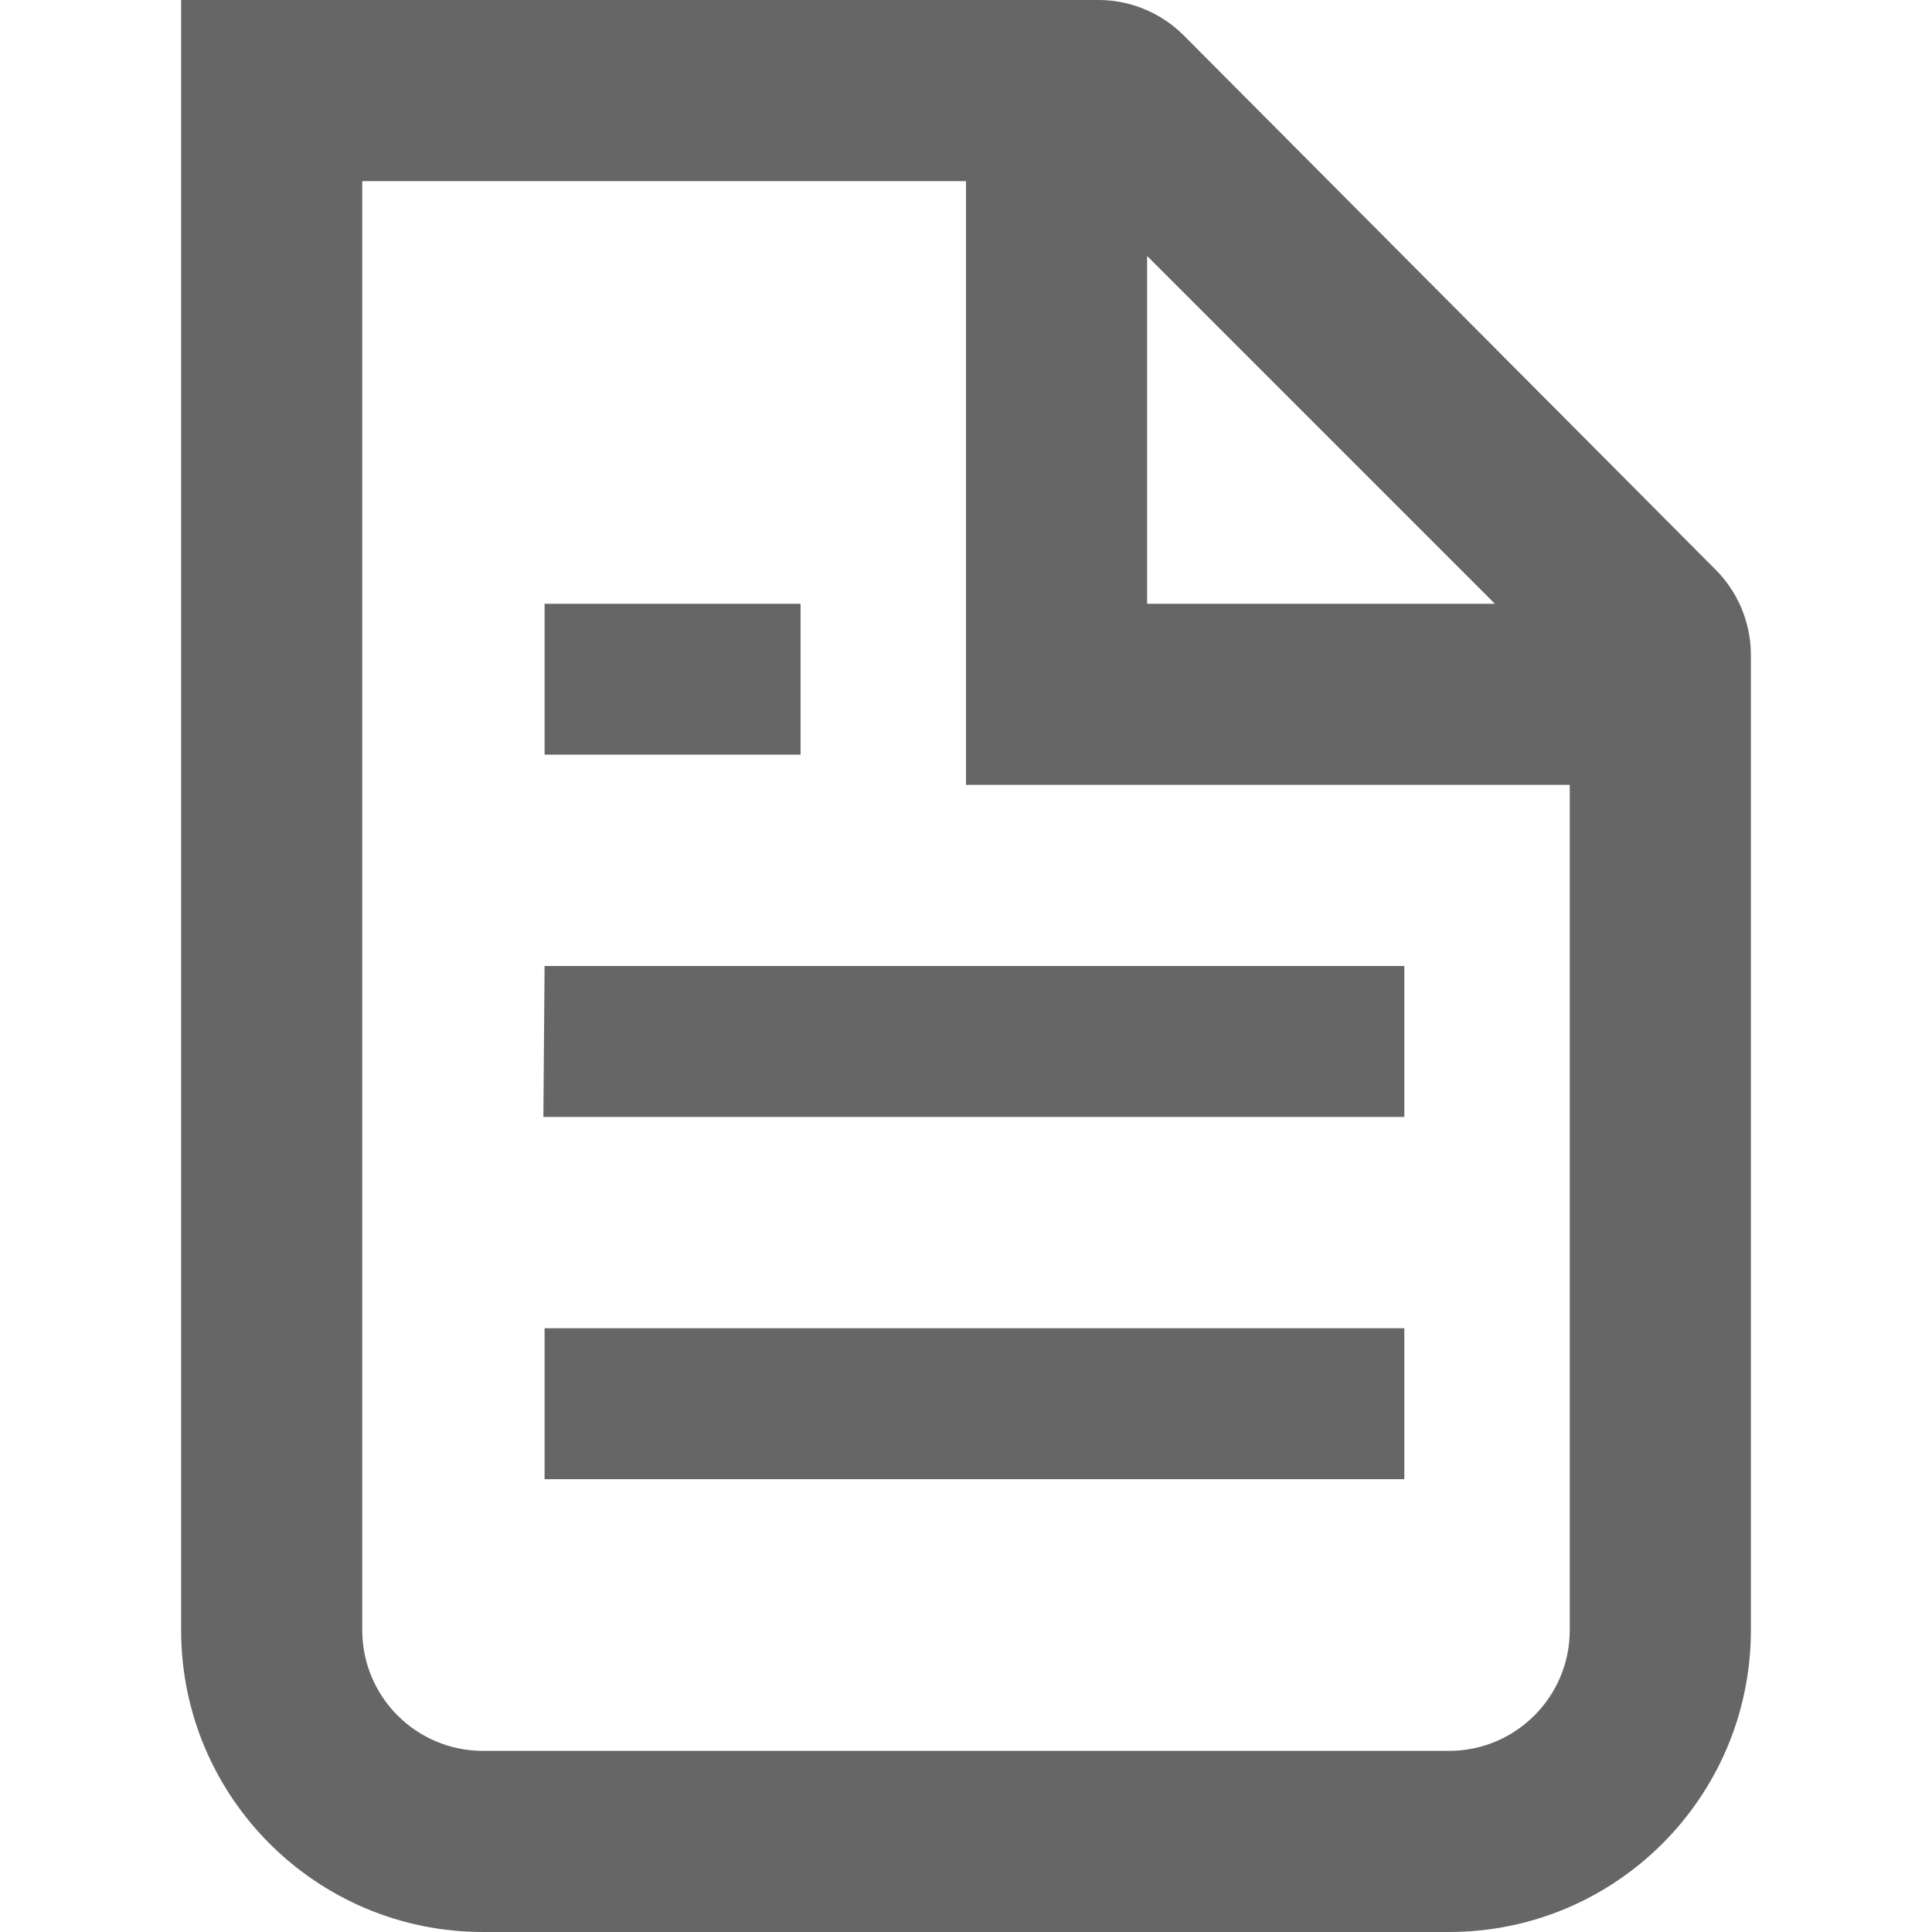
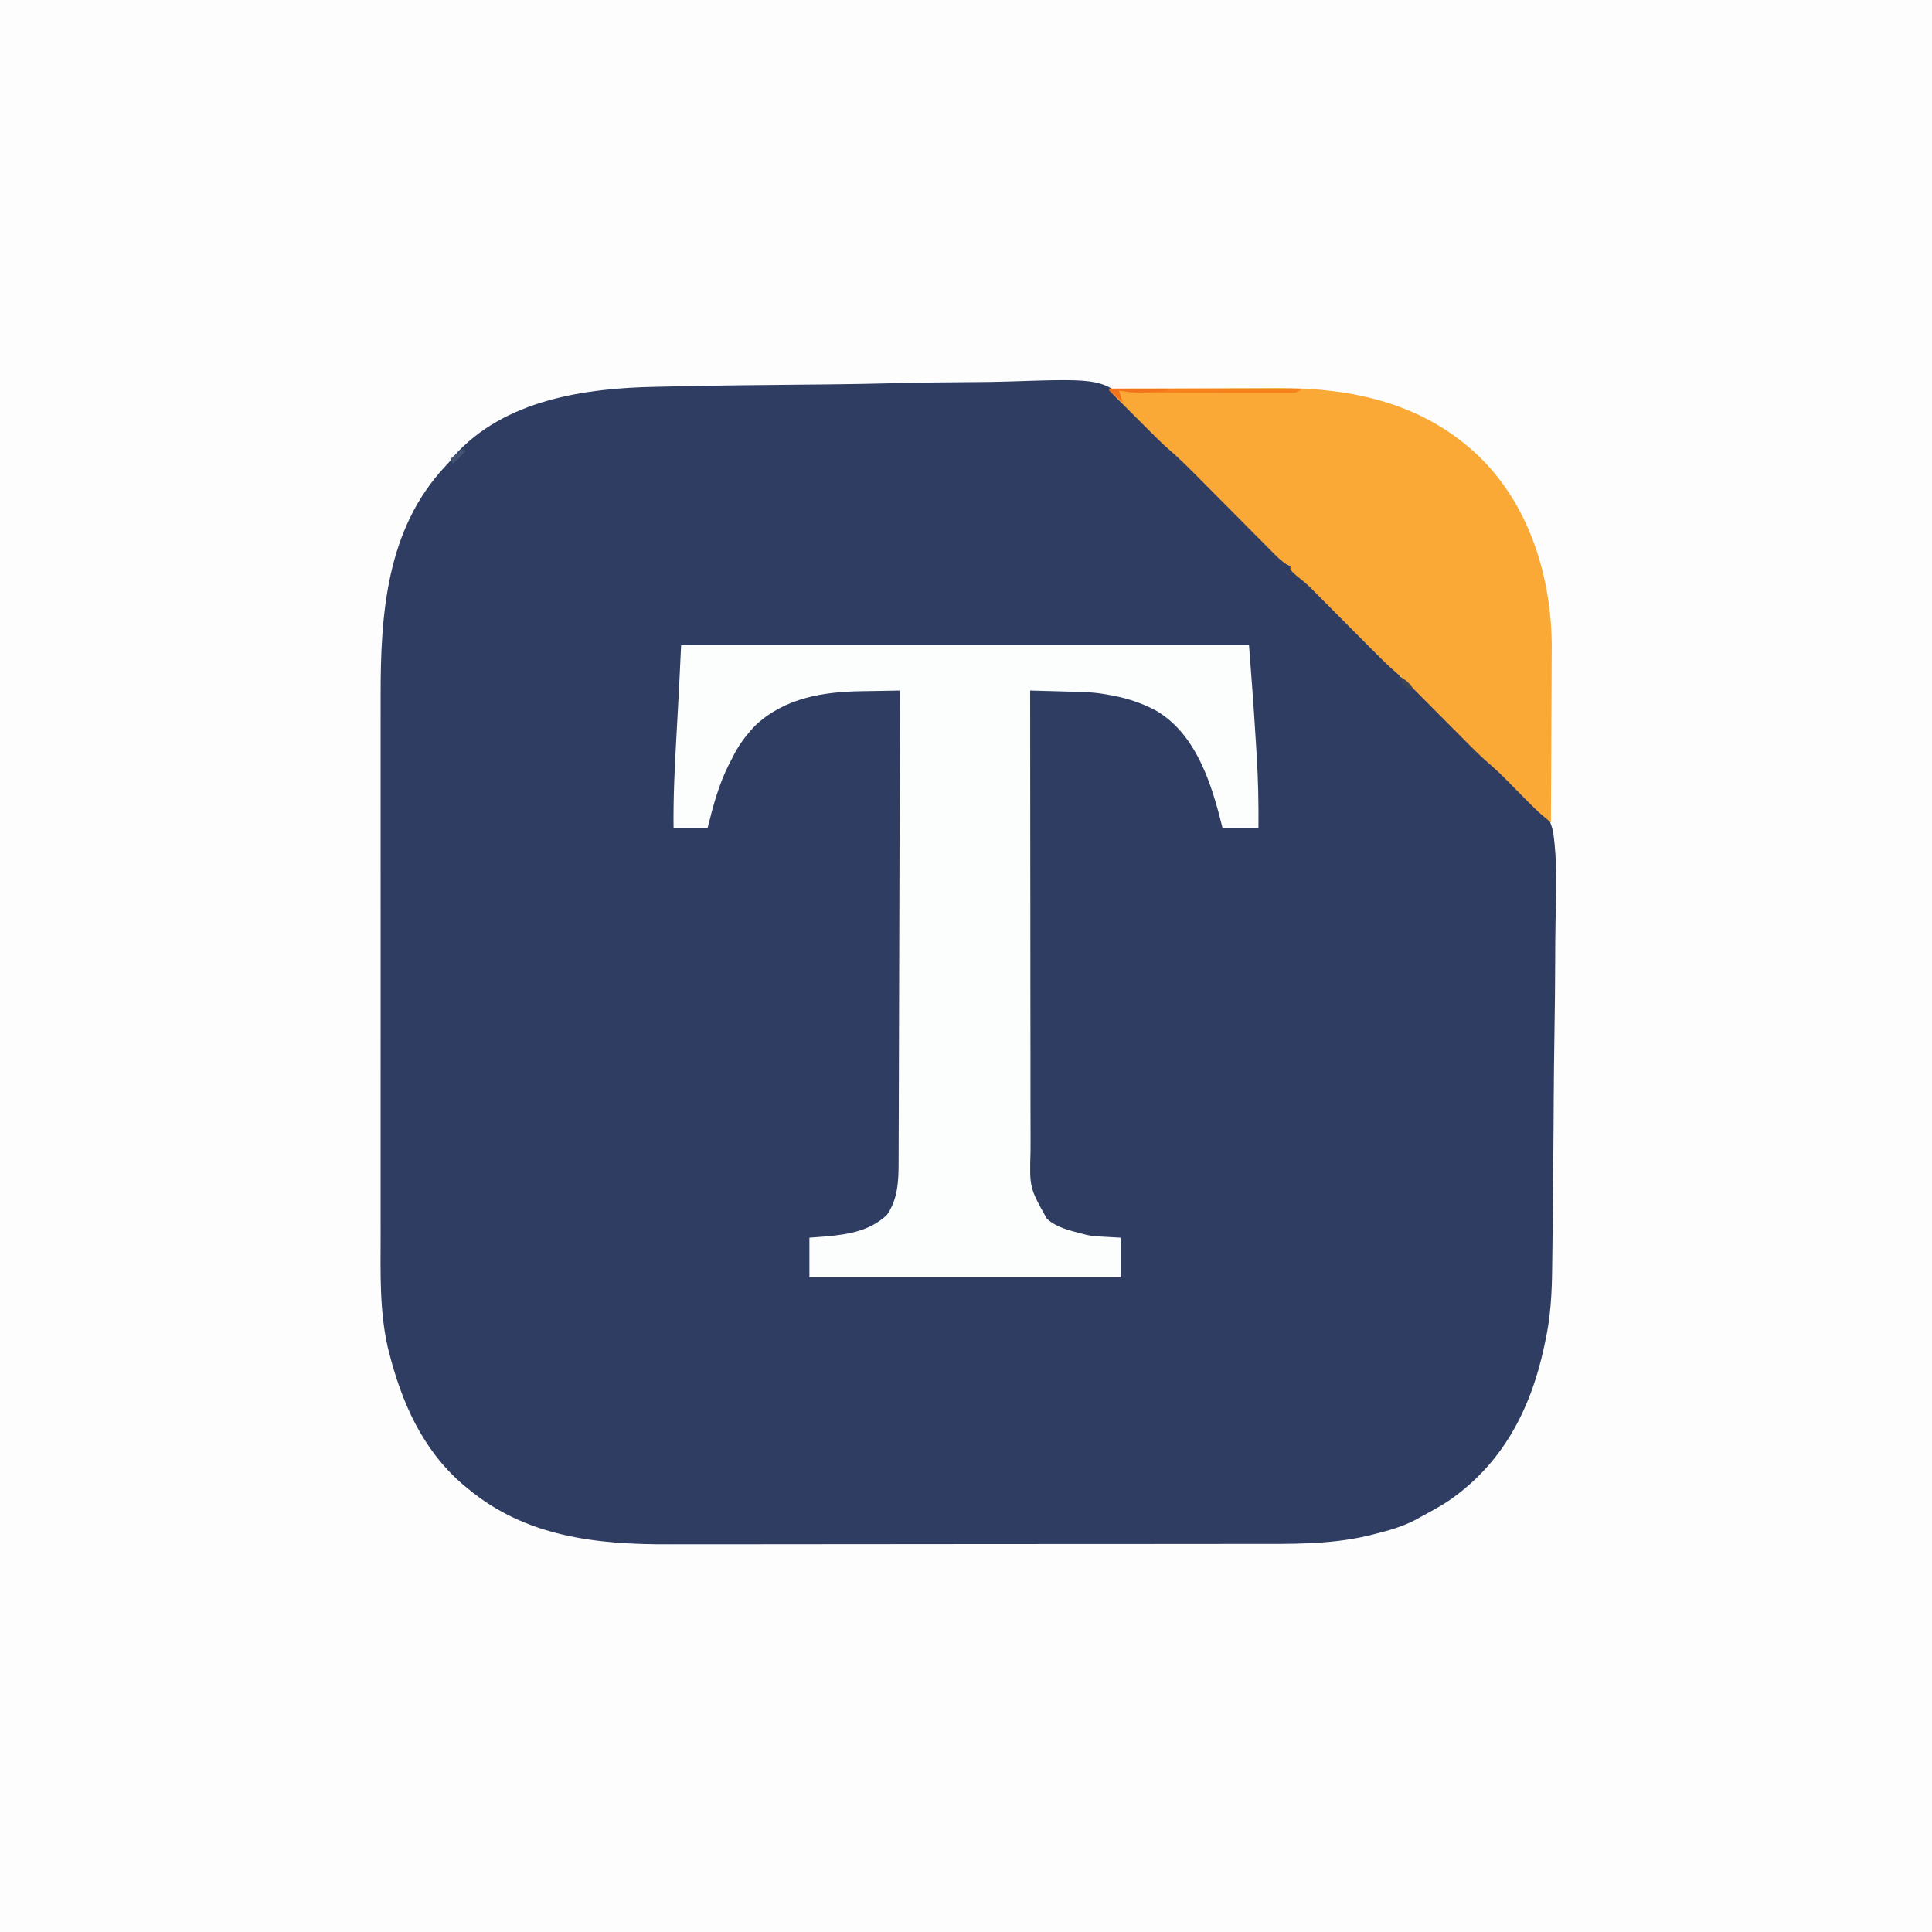
- <svg xmlns="http://www.w3.org/2000/svg" fill="none" viewBox="0 0 16 16">
-   <path d="M14.5 13.5V5.41a1 1 0 0 0-.3-.7L9.8.29A1 1 0 0 0 9.08 0H1.5v13.5A2.5 2.5 0 0 0 4 16h8a2.5 2.5 0 0 0 2.5-2.5m-1.5 0v-7H8v-5H3v12a1 1 0 0 0 1 1h8a1 1 0 0 0 1-1M9.5 5V2.12L12.38 5zM5.13 5h-.62v1.25h2.12V5zm-.62 3h7.12v1.25H4.5zm.62 3h-.62v1.25h7.12V11z" clip-rule="evenodd" fill="#666" fill-rule="evenodd" />
+ <svg xmlns="http://www.w3.org/2000/svg" version="1.1" width="1024" height="1024">
+   <path d="M0 0 C337.92 0 675.84 0 1024 0 C1024 337.92 1024 675.84 1024 1024 C686.08 1024 348.16 1024 0 1024 C0 686.08 0 348.16 0 0 Z " fill="#FDFDFD" transform="translate(0,0)" />
+   <path d="M0 0 C2.567 -0.056 5.135 -0.114 7.702 -0.172 C31.003 -0.683 54.312 -0.934 77.617 -1.132 C80.727 -1.159 83.838 -1.187 86.948 -1.215 C88.107 -1.225 88.107 -1.225 89.29 -1.236 C101.787 -1.352 114.278 -1.603 126.772 -1.907 C139.692 -2.22 152.609 -2.395 165.533 -2.446 C172.755 -2.478 179.966 -2.568 187.184 -2.813 C235.977 -4.421 235.977 -4.421 253.216 11.083 C259.885 17.531 265.765 24.594 271.256 32.058 C274.002 35.695 277.108 38.585 280.603 41.496 C283.216 43.681 285.569 46.054 287.971 48.47 C288.714 49.215 288.714 49.215 289.472 49.976 C290.53 51.037 291.587 52.1 292.643 53.164 C294.313 54.848 295.987 56.528 297.662 58.207 C301.207 61.764 304.747 65.324 308.288 68.885 C312.414 73.034 316.541 77.182 320.673 81.326 C322.323 82.982 323.969 84.641 325.616 86.3 C326.621 87.309 327.626 88.317 328.631 89.325 C329.509 90.208 330.386 91.091 331.29 92 C333.248 94.048 333.248 94.048 335.413 95.01 C335.413 95.67 335.413 96.33 335.413 97.01 C336.403 97.34 337.393 97.67 338.413 98.01 C340.124 99.631 341.786 101.304 343.413 103.01 C344.179 103.778 344.944 104.546 345.734 105.337 C346.528 106.134 347.322 106.931 348.14 107.752 C352.628 112.256 357.118 116.758 361.609 121.258 C364.318 123.972 367.026 126.687 369.732 129.405 C372.362 132.045 374.994 134.683 377.628 137.319 C378.627 138.321 379.626 139.323 380.624 140.326 C382.019 141.728 383.417 143.127 384.815 144.526 C385.609 145.321 386.402 146.117 387.219 146.936 C389.347 149.038 389.347 149.038 391.7 150.665 C392.265 151.109 392.831 151.552 393.413 152.01 C393.413 152.67 393.413 153.33 393.413 154.01 C393.981 154.252 394.549 154.494 395.134 154.744 C397.853 156.254 399.682 158.046 401.871 160.256 C402.746 161.135 403.62 162.013 404.522 162.918 C405.47 163.879 406.418 164.841 407.366 165.802 C408.349 166.792 409.334 167.782 410.318 168.77 C412.91 171.376 415.497 173.987 418.081 176.599 C422.203 180.763 426.33 184.921 430.461 189.075 C431.893 190.517 433.321 191.961 434.748 193.407 C435.636 194.301 436.523 195.195 437.437 196.116 C438.207 196.894 438.976 197.671 439.769 198.473 C444.953 203.447 450.072 207.812 456.143 211.682 C465.244 218.149 472.555 225.309 474.71 236.62 C476.827 251.863 476.235 267.438 475.89 282.785 C475.734 289.875 475.711 296.964 475.693 304.056 C475.658 316.719 475.518 329.379 475.313 342.04 C475.114 354.28 474.973 366.519 474.903 378.761 C474.898 379.516 474.894 380.271 474.889 381.049 C474.872 384.085 474.855 387.121 474.838 390.158 C474.762 404.012 474.645 417.866 474.514 431.72 C474.505 432.768 474.505 432.768 474.495 433.836 C474.411 442.576 474.308 451.316 474.173 460.056 C474.137 462.48 474.106 464.905 474.08 467.33 C473.933 480.548 473.276 493.076 470.413 506.01 C470.204 506.998 469.996 507.986 469.781 509.005 C462.595 542.501 447.4 571.437 418.413 591.01 C413.86 593.896 409.171 596.48 404.413 599.01 C403.456 599.544 402.5 600.079 401.514 600.631 C394.381 604.312 387.056 606.34 379.288 608.26 C378.306 608.506 377.324 608.752 376.312 609.006 C355.818 613.782 334.941 613.312 314.04 613.3 C309.527 613.3 305.014 613.311 300.501 613.32 C291.683 613.337 282.866 613.343 274.048 613.344 C266.872 613.345 259.696 613.349 252.52 613.355 C232.118 613.373 211.716 613.382 191.314 613.38 C190.217 613.38 189.12 613.38 187.99 613.38 C186.343 613.38 186.343 613.38 184.662 613.38 C166.875 613.379 149.087 613.398 131.3 613.426 C112.98 613.455 94.661 613.469 76.342 613.467 C66.079 613.467 55.816 613.472 45.553 613.494 C36.815 613.512 28.077 613.516 19.338 613.503 C14.892 613.496 10.445 613.496 5.998 613.513 C-32.585 613.656 -69.829 609.59 -100.587 584.01 C-101.509 583.252 -102.431 582.494 -103.38 581.713 C-124.845 563.184 -135.827 538.028 -142.587 511.01 C-142.857 509.939 -142.857 509.939 -143.132 508.847 C-147.49 489.5 -146.881 469.447 -146.849 449.744 C-146.844 445.555 -146.851 441.366 -146.857 437.177 C-146.865 428.998 -146.864 420.819 -146.858 412.64 C-146.853 405.985 -146.853 399.33 -146.855 392.675 C-146.855 391.723 -146.855 390.772 -146.856 389.791 C-146.856 387.858 -146.857 385.924 -146.858 383.99 C-146.863 365.908 -146.857 347.825 -146.846 329.742 C-146.837 314.269 -146.839 298.796 -146.848 283.322 C-146.859 265.301 -146.863 247.279 -146.857 229.257 C-146.856 227.331 -146.855 225.405 -146.855 223.478 C-146.854 222.531 -146.854 221.583 -146.854 220.607 C-146.852 213.97 -146.855 207.333 -146.86 200.696 C-146.865 192.594 -146.864 184.491 -146.853 176.388 C-146.848 172.264 -146.846 168.14 -146.852 164.016 C-146.917 120.603 -143.862 75.568 -112.603 42.181 C-110.442 39.915 -110.442 39.915 -108.15 36.885 C-81.197 6.645 -38.077 0.649 0 0 Z " fill="#2E3D61" transform="translate(348.5872,204.9905)" />
+   <path d="M0 0 C99.33 0 198.66 0 301 0 C302.235 16.057 303.457 32.098 304.433 48.17 C304.626 51.331 304.829 54.49 305.031 57.65 C305.847 70.797 306.126 83.827 306 97 C299.73 97 293.46 97 287 97 C286.165 93.721 286.165 93.721 285.312 90.375 C279.846 69.684 271.605 46.685 252.311 34.975 C243.637 30.19 234.794 27.545 225 26 C223.412 25.747 223.412 25.747 221.793 25.488 C217.887 24.985 214.029 24.779 210.098 24.684 C209.375 24.663 208.653 24.642 207.908 24.621 C205.626 24.556 203.344 24.497 201.062 24.438 C199.505 24.394 197.947 24.351 196.389 24.307 C192.593 24.2 188.796 24.099 185 24 C184.99 57.683 185.012 91.365 185.076 125.048 C185.083 129.028 185.091 133.008 185.098 136.988 C185.099 137.781 185.1 138.573 185.102 139.389 C185.124 152.204 185.125 165.019 185.119 177.834 C185.113 190.992 185.129 204.15 185.166 217.308 C185.189 225.422 185.194 233.535 185.176 241.648 C185.164 247.879 185.184 254.109 185.215 260.34 C185.223 262.889 185.221 265.438 185.207 267.988 C184.641 287.471 184.641 287.471 193.853 303.955 C199.147 308.74 206.25 310.259 213 312 C213.641 312.174 214.281 312.348 214.941 312.528 C218.33 313.305 221.789 313.376 225.25 313.562 C227.808 313.707 230.365 313.851 233 314 C233 320.93 233 327.86 233 335 C178.55 335 124.1 335 68 335 C68 328.07 68 321.14 68 314 C70.991 313.773 73.981 313.546 77.062 313.312 C88.81 312.238 100.144 310.336 109 302 C114.88 293.874 115.297 283.659 115.278 274.009 C115.284 272.936 115.29 271.862 115.296 270.756 C115.313 267.177 115.316 263.598 115.319 260.019 C115.328 257.447 115.338 254.874 115.349 252.301 C115.372 246.772 115.387 241.242 115.397 235.712 C115.411 227.717 115.437 219.723 115.465 211.728 C115.51 198.755 115.547 185.783 115.578 172.81 C115.608 160.212 115.643 147.614 115.683 135.017 C115.685 134.24 115.688 133.462 115.69 132.662 C115.702 128.762 115.715 124.863 115.727 120.963 C115.831 88.642 115.92 56.321 116 24 C110.987 24.07 105.974 24.158 100.961 24.262 C99.262 24.295 97.563 24.323 95.864 24.346 C75.308 24.632 54.867 27.868 39.266 42.578 C34.163 47.983 30.186 53.308 27 60 C26.459 61.03 25.917 62.06 25.359 63.121 C19.896 73.965 16.924 85.25 14 97 C8.06 97 2.12 97 -4 97 C-4.184 81.156 -3.453 65.441 -2.562 49.625 C-2.358 45.903 -2.154 42.181 -1.951 38.459 C-1.826 36.167 -1.699 33.874 -1.571 31.582 C-0.985 21.057 -0.501 10.531 0 0 Z " fill="#FCFDFD" transform="translate(361,342)" />
+   <path d="M0 0 C14.11 -0.071 28.22 -0.123 42.33 -0.155 C48.884 -0.171 55.438 -0.192 61.991 -0.226 C68.333 -0.259 74.674 -0.277 81.015 -0.285 C83.418 -0.29 85.82 -0.301 88.223 -0.317 C128.774 -0.582 167.229 7.686 197 37 C223.074 63.029 234.352 100.598 234.464 136.774 C234.453 140.18 234.422 143.586 234.391 146.992 C234.383 149.405 234.377 151.817 234.373 154.229 C234.358 160.499 234.319 166.769 234.275 173.039 C234.233 179.469 234.215 185.898 234.195 192.328 C234.153 204.886 234.085 217.443 234 230 C232.888 229.055 231.778 228.109 230.668 227.162 C230.049 226.635 229.431 226.108 228.794 225.565 C226.347 223.43 224.065 221.159 221.785 218.848 C221.096 218.153 221.096 218.153 220.393 217.444 C218.464 215.499 216.542 213.548 214.618 211.598 C213.197 210.158 211.772 208.722 210.348 207.285 C209.095 206.015 209.095 206.015 207.817 204.719 C205.673 202.649 203.514 200.697 201.258 198.758 C196.456 194.592 192.002 190.109 187.531 185.594 C186.652 184.71 185.772 183.827 184.865 182.916 C181.603 179.64 178.346 176.36 175.089 173.079 C171.885 169.852 168.677 166.629 165.469 163.406 C164.638 162.568 163.808 161.729 162.952 160.865 C159.409 157.307 155.858 153.819 152.048 150.548 C147.032 146.234 142.423 141.529 137.77 136.832 C136.807 135.865 135.844 134.898 134.88 133.931 C131.855 130.895 128.833 127.854 125.812 124.812 C122.297 121.273 118.78 117.736 115.259 114.203 C113.86 112.798 112.465 111.39 111.07 109.982 C110.215 109.124 109.36 108.266 108.48 107.382 C107.36 106.255 107.36 106.255 106.218 105.104 C103.913 102.918 101.5 100.958 99 99 C97.188 97.375 97.188 97.375 96 96 C96 95.34 96 94.68 96 94 C95.451 93.777 94.902 93.553 94.336 93.323 C91.3 91.604 89.048 89.303 86.624 86.835 C86.1 86.31 85.576 85.784 85.036 85.243 C83.306 83.506 81.583 81.763 79.859 80.02 C78.652 78.806 77.443 77.592 76.235 76.379 C73.051 73.182 69.872 69.979 66.696 66.775 C61.627 61.663 56.552 56.558 51.473 51.456 C49.71 49.682 47.949 47.905 46.189 46.127 C41.194 41.094 36.178 36.153 30.778 31.548 C27.671 28.843 24.781 25.924 21.875 23.008 C20.926 22.061 20.926 22.061 19.959 21.094 C18.64 19.776 17.323 18.457 16.006 17.137 C13.981 15.106 11.95 13.08 9.918 11.055 C8.632 9.769 7.347 8.482 6.062 7.195 C5.453 6.588 4.844 5.981 4.216 5.355 C0 1.115 0 1.115 0 0 Z " fill="#FAA836" transform="translate(588,206)" />
+   <path d="M0 0 C33.66 0 67.32 0 102 0 C99.461 2.539 97.856 2.24 94.393 2.26 C93.611 2.254 92.828 2.249 92.021 2.243 C91.197 2.245 90.372 2.247 89.522 2.249 C86.784 2.252 84.047 2.242 81.309 2.23 C79.405 2.229 77.501 2.229 75.597 2.229 C71.598 2.228 67.599 2.219 63.6 2.206 C58.492 2.189 53.383 2.185 48.275 2.186 C44.338 2.185 40.401 2.18 36.464 2.173 C34.582 2.17 32.699 2.168 30.817 2.167 C28.173 2.165 25.529 2.156 22.885 2.145 C22.116 2.146 21.347 2.146 20.555 2.147 C15.306 2.116 10.21 1.648 5 1 C5.66 2.98 6.32 4.96 7 7 C5.83 6.024 4.664 5.044 3.5 4.062 C2.85 3.517 2.201 2.972 1.531 2.41 C1.026 1.945 0.521 1.479 0 1 C0 0.67 0 0.34 0 0 Z " fill="#F5821C" transform="translate(588,206)" />
+   <path d="M0 0 C10.23 0 20.46 0 31 0 C31 0.33 31 0.66 31 1 C13.144 2.333 13.144 2.333 5 1 C5.66 2.98 6.32 4.96 7 7 C5.83 6.024 4.664 5.044 3.5 4.062 C2.85 3.517 2.201 2.972 1.531 2.41 C1.026 1.945 0.521 1.479 0 1 C0 0.67 0 0.34 0 0 Z " fill="#F2731C" transform="translate(588,206)" />
+   <path d="M0 0 C0.66 0.33 1.32 0.66 2 1 C-0.31 3.31 -2.62 5.62 -5 8 C-5.33 7.01 -5.66 6.02 -6 5 C-4.02 3.35 -2.04 1.7 0 0 Z " fill="#415171" transform="translate(245,238)" />
+   <path d="M0 0 C3.536 1.911 5.79 3.626 8 7 C5 7 5 7 3.312 5.625 C2 4 2 4 2 2 C1.34 2 0.68 2 0 2 C0 1.34 0 0.68 0 0 Z " fill="#3D4456" transform="translate(741,358)" />
</svg>
